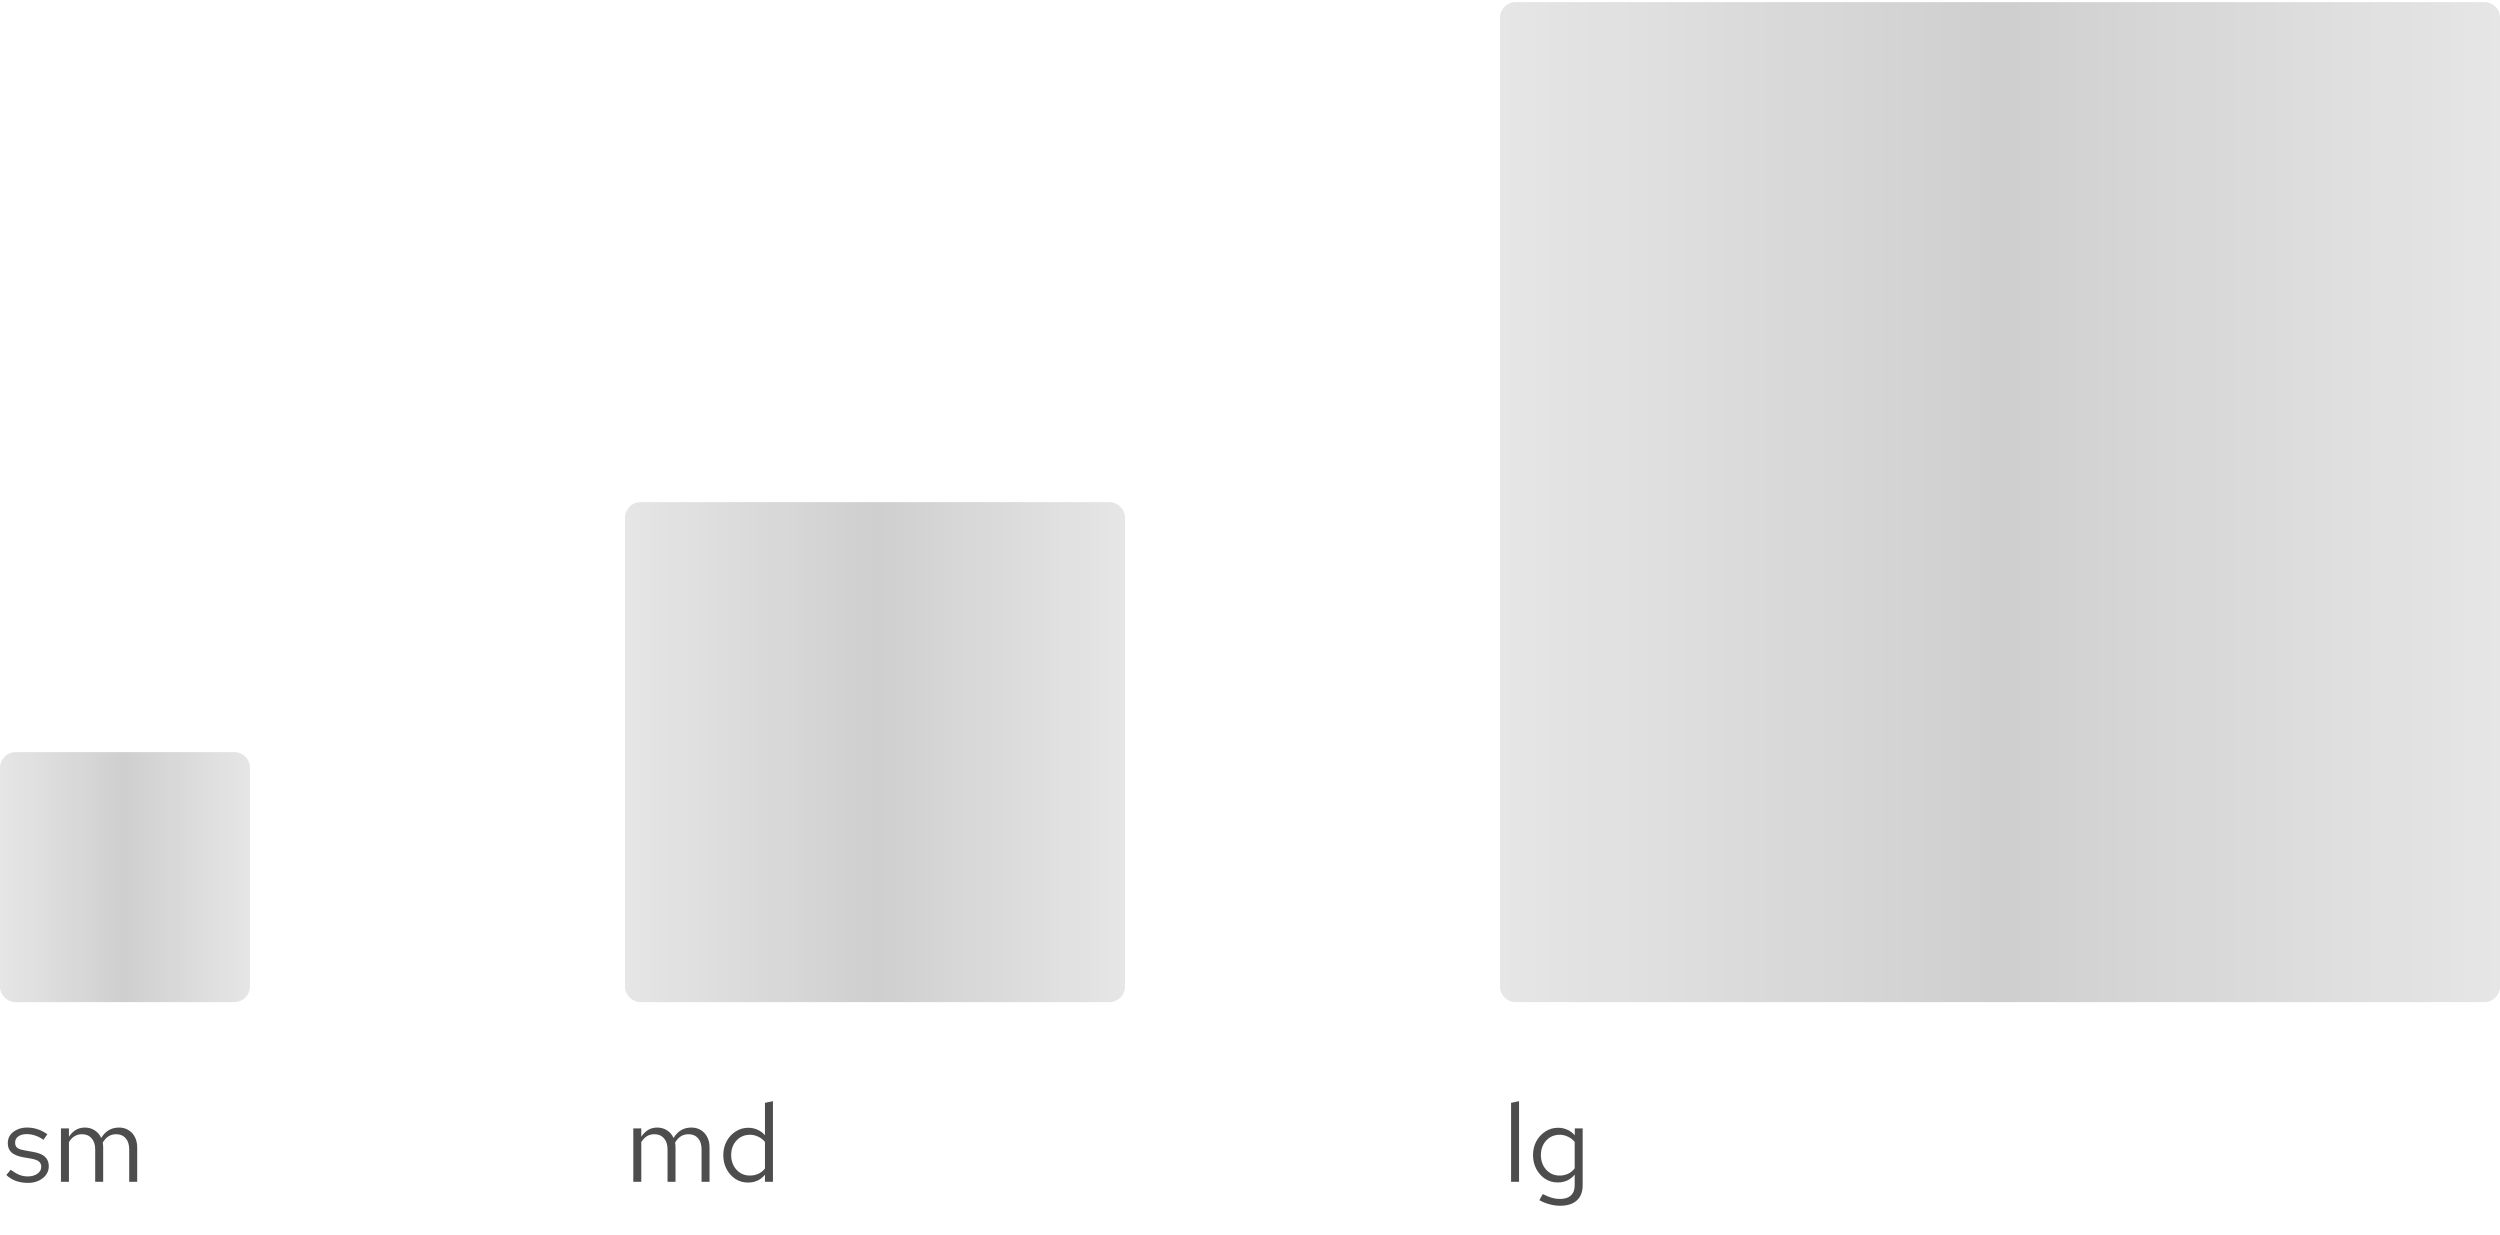
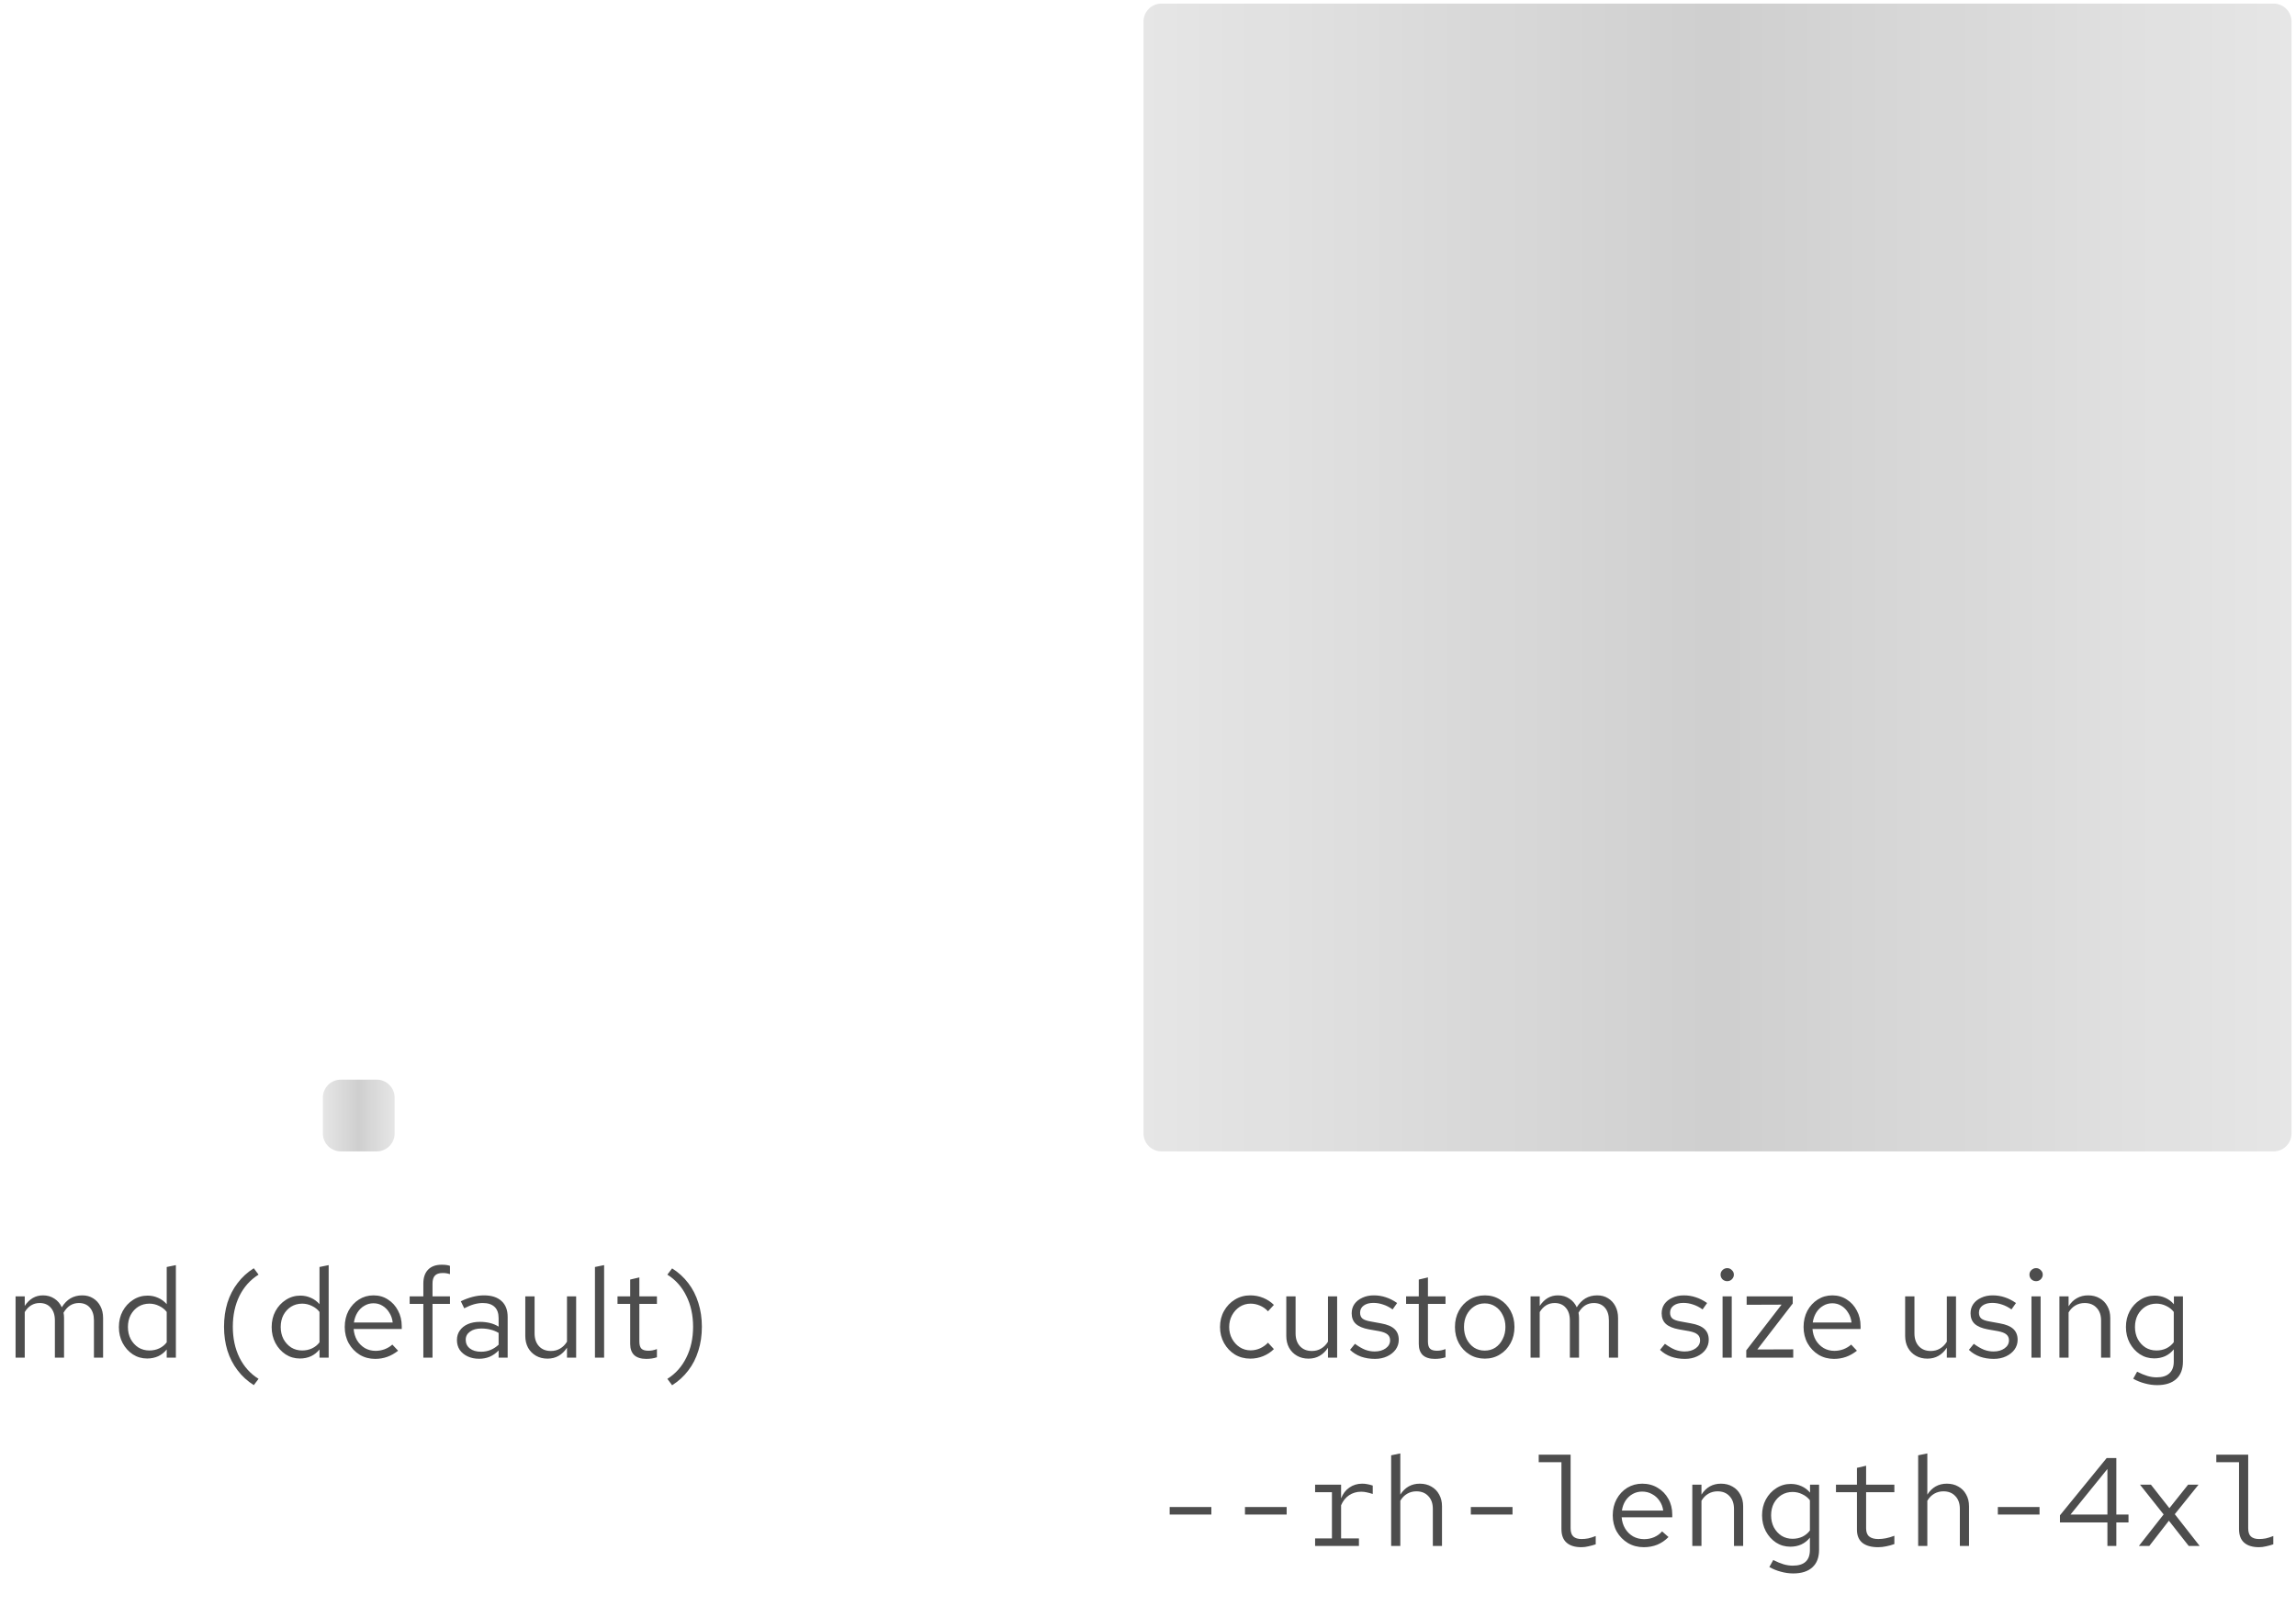
- <svg xmlns="http://www.w3.org/2000/svg" width="320" height="158" viewBox="0 0 320 158" fill="none">
-   <rect y="96.27" width="32" height="32" rx="2" fill="black" fill-opacity="0.1" />
-   <rect y="96.27" width="32" height="32" rx="2" fill="url(#paint0_linear_2020_10799)" />
-   <path d="M3.586 151.41C3.026 151.41 2.508 151.326 2.032 151.158C1.556 150.981 1.15 150.729 0.814 150.402L1.36 149.73C1.771 150.029 2.149 150.248 2.494 150.388C2.839 150.519 3.194 150.584 3.558 150.584C4.053 150.584 4.463 150.467 4.79 150.234C5.117 150.001 5.28 149.702 5.28 149.338C5.28 149.058 5.182 148.839 4.986 148.68C4.799 148.521 4.487 148.4 4.048 148.316L2.928 148.12C2.265 147.999 1.775 147.793 1.458 147.504C1.15 147.215 0.996 146.823 0.996 146.328C0.996 145.936 1.099 145.591 1.304 145.292C1.519 144.993 1.813 144.76 2.186 144.592C2.559 144.415 2.984 144.326 3.46 144.326C3.927 144.326 4.37 144.396 4.79 144.536C5.21 144.667 5.635 144.881 6.064 145.18L5.56 145.894C5.205 145.642 4.851 145.46 4.496 145.348C4.141 145.227 3.782 145.166 3.418 145.166C2.97 145.166 2.611 145.264 2.34 145.46C2.069 145.656 1.934 145.922 1.934 146.258C1.934 146.538 2.018 146.753 2.186 146.902C2.363 147.051 2.671 147.163 3.11 147.238L4.258 147.448C4.949 147.569 5.453 147.779 5.77 148.078C6.087 148.377 6.246 148.778 6.246 149.282C6.246 149.683 6.129 150.047 5.896 150.374C5.663 150.691 5.345 150.943 4.944 151.13C4.543 151.317 4.09 151.41 3.586 151.41ZM7.802 151.27V144.438H8.824V145.502C9.085 145.11 9.384 144.816 9.72 144.62C10.056 144.424 10.434 144.326 10.854 144.326C11.339 144.326 11.764 144.447 12.128 144.69C12.492 144.923 12.767 145.245 12.954 145.656C13.225 145.217 13.547 144.886 13.92 144.662C14.303 144.438 14.741 144.326 15.236 144.326C15.693 144.326 16.095 144.433 16.44 144.648C16.795 144.863 17.07 145.161 17.266 145.544C17.462 145.917 17.56 146.356 17.56 146.86V151.27H16.538V147.112C16.538 146.515 16.389 146.043 16.09 145.698C15.791 145.353 15.381 145.18 14.858 145.18C14.503 145.18 14.181 145.269 13.892 145.446C13.612 145.623 13.365 145.894 13.15 146.258C13.169 146.351 13.183 146.449 13.192 146.552C13.201 146.655 13.206 146.757 13.206 146.86V151.27H12.184V147.112C12.184 146.515 12.03 146.043 11.722 145.698C11.423 145.353 11.013 145.18 10.49 145.18C9.79 145.18 9.235 145.516 8.824 146.188V151.27H7.802Z" fill="#4D4D4D" />
-   <rect x="80" y="64.27" width="64" height="64" rx="2" fill="black" fill-opacity="0.1" />
-   <rect x="80" y="64.27" width="64" height="64" rx="2" fill="url(#paint1_linear_2020_10799)" />
-   <path d="M81.063 151.27V144.438H82.085V145.502C82.346 145.11 82.645 144.816 82.981 144.62C83.317 144.424 83.695 144.326 84.115 144.326C84.6 144.326 85.025 144.447 85.389 144.69C85.753 144.923 86.028 145.245 86.215 145.656C86.485 145.217 86.807 144.886 87.181 144.662C87.563 144.438 88.002 144.326 88.497 144.326C88.954 144.326 89.355 144.433 89.701 144.648C90.055 144.863 90.331 145.161 90.527 145.544C90.723 145.917 90.821 146.356 90.821 146.86V151.27H89.799V147.112C89.799 146.515 89.649 146.043 89.351 145.698C89.052 145.353 88.641 145.18 88.119 145.18C87.764 145.18 87.442 145.269 87.153 145.446C86.873 145.623 86.625 145.894 86.411 146.258C86.429 146.351 86.443 146.449 86.453 146.552C86.462 146.655 86.467 146.757 86.467 146.86V151.27H85.445V147.112C85.445 146.515 85.291 146.043 84.983 145.698C84.684 145.353 84.273 145.18 83.751 145.18C83.051 145.18 82.495 145.516 82.085 146.188V151.27H81.063ZM95.731 151.368C95.143 151.368 94.611 151.214 94.135 150.906C93.659 150.589 93.281 150.169 93.001 149.646C92.721 149.114 92.581 148.521 92.581 147.868C92.581 147.205 92.721 146.613 93.001 146.09C93.29 145.558 93.677 145.138 94.163 144.83C94.648 144.513 95.189 144.354 95.787 144.354C96.207 144.354 96.599 144.438 96.963 144.606C97.327 144.765 97.644 144.998 97.915 145.306V141.162L98.937 140.952V151.27H97.915V150.36C97.653 150.687 97.336 150.939 96.963 151.116C96.59 151.284 96.179 151.368 95.731 151.368ZM95.983 150.472C96.384 150.472 96.753 150.393 97.089 150.234C97.425 150.075 97.7 149.851 97.915 149.562V146.174C97.691 145.885 97.406 145.661 97.061 145.502C96.725 145.334 96.365 145.25 95.983 145.25C95.525 145.25 95.115 145.362 94.751 145.586C94.396 145.81 94.112 146.118 93.897 146.51C93.692 146.902 93.589 147.35 93.589 147.854C93.589 148.349 93.692 148.797 93.897 149.198C94.112 149.59 94.396 149.903 94.751 150.136C95.115 150.36 95.525 150.472 95.983 150.472Z" fill="#4D4D4D" />
-   <rect x="192" y="0.27" width="128" height="128" rx="2" fill="black" fill-opacity="0.1" />
-   <rect x="192" y="0.27" width="128" height="128" rx="2" fill="url(#paint2_linear_2020_10799)" />
-   <path d="M193.417 151.27V141.162L194.439 140.952V151.27H193.417ZM199.698 154.336C199.241 154.336 198.779 154.271 198.312 154.14C197.855 154.019 197.43 153.846 197.038 153.622L197.472 152.838C197.892 153.053 198.275 153.211 198.62 153.314C198.966 153.417 199.311 153.468 199.656 153.468C200.282 153.468 200.753 153.319 201.07 153.02C201.397 152.721 201.56 152.287 201.56 151.718V150.346C201.299 150.673 200.982 150.925 200.608 151.102C200.235 151.27 199.824 151.354 199.376 151.354C198.788 151.354 198.256 151.2 197.78 150.892C197.304 150.575 196.926 150.155 196.646 149.632C196.366 149.1 196.226 148.507 196.226 147.854C196.226 147.201 196.366 146.613 196.646 146.09C196.936 145.558 197.323 145.138 197.808 144.83C198.294 144.513 198.835 144.354 199.432 144.354C199.862 144.354 200.258 144.438 200.622 144.606C200.986 144.765 201.304 145.003 201.574 145.32V144.438H202.582V151.704C202.582 152.553 202.335 153.202 201.84 153.65C201.346 154.107 200.632 154.336 199.698 154.336ZM199.628 150.472C200.03 150.472 200.398 150.393 200.734 150.234C201.07 150.066 201.346 149.837 201.56 149.548V146.174C201.336 145.885 201.052 145.661 200.706 145.502C200.37 145.334 200.011 145.25 199.628 145.25C199.171 145.25 198.76 145.362 198.396 145.586C198.042 145.81 197.757 146.118 197.542 146.51C197.337 146.902 197.234 147.35 197.234 147.854C197.234 148.349 197.337 148.797 197.542 149.198C197.757 149.59 198.042 149.903 198.396 150.136C198.76 150.36 199.171 150.472 199.628 150.472Z" fill="#4D4D4D" />
+ <svg xmlns="http://www.w3.org/2000/svg" width="256" height="179" viewBox="0 0 256 179" fill="none">
+   <rect x="36" y="120.4" width="8" height="8" rx="2" fill="black" fill-opacity="0.1" />
+   <rect x="36" y="120.4" width="8" height="8" rx="2" fill="url(#paint0_linear_2020_10799)" />
+   <path d="M1.737 151.4V144.568H2.759V145.632C3.02 145.24 3.319 144.946 3.655 144.75C3.991 144.554 4.369 144.456 4.789 144.456C5.274 144.456 5.699 144.577 6.063 144.82C6.427 145.053 6.702 145.375 6.889 145.786C7.159 145.347 7.481 145.016 7.855 144.792C8.237 144.568 8.676 144.456 9.171 144.456C9.628 144.456 10.029 144.563 10.374 144.778C10.729 144.993 11.005 145.291 11.2 145.674C11.396 146.047 11.495 146.486 11.495 146.99V151.4H10.473V147.242C10.473 146.645 10.323 146.173 10.024 145.828C9.726 145.483 9.315 145.31 8.793 145.31C8.438 145.31 8.116 145.399 7.827 145.576C7.547 145.753 7.299 146.024 7.085 146.388C7.103 146.481 7.117 146.579 7.127 146.682C7.136 146.785 7.141 146.887 7.141 146.99V151.4H6.119V147.242C6.119 146.645 5.965 146.173 5.657 145.828C5.358 145.483 4.947 145.31 4.425 145.31C3.725 145.31 3.169 145.646 2.759 146.318V151.4H1.737ZM16.405 151.498C15.817 151.498 15.285 151.344 14.809 151.036C14.333 150.719 13.955 150.299 13.675 149.776C13.395 149.244 13.255 148.651 13.255 147.998C13.255 147.335 13.395 146.743 13.675 146.22C13.964 145.688 14.351 145.268 14.837 144.96C15.322 144.643 15.863 144.484 16.461 144.484C16.881 144.484 17.273 144.568 17.637 144.736C18.001 144.895 18.318 145.128 18.589 145.436V141.292L19.611 141.082V151.4H18.589V150.49C18.327 150.817 18.01 151.069 17.637 151.246C17.263 151.414 16.853 151.498 16.405 151.498ZM16.657 150.602C17.058 150.602 17.427 150.523 17.763 150.364C18.099 150.205 18.374 149.981 18.589 149.692V146.304C18.365 146.015 18.08 145.791 17.735 145.632C17.399 145.464 17.039 145.38 16.657 145.38C16.199 145.38 15.789 145.492 15.425 145.716C15.07 145.94 14.785 146.248 14.571 146.64C14.365 147.032 14.263 147.48 14.263 147.984C14.263 148.479 14.365 148.927 14.571 149.328C14.785 149.72 15.07 150.033 15.425 150.266C15.789 150.49 16.199 150.602 16.657 150.602ZM28.297 154.466C27.587 154.018 26.985 153.467 26.491 152.814C25.996 152.17 25.618 151.437 25.357 150.616C25.105 149.795 24.979 148.908 24.979 147.956C24.979 146.995 25.105 146.103 25.357 145.282C25.618 144.461 25.996 143.728 26.491 143.084C26.985 142.431 27.587 141.88 28.297 141.432L28.829 142.146C27.914 142.715 27.205 143.504 26.701 144.512C26.206 145.52 25.959 146.668 25.959 147.956C25.959 149.244 26.206 150.392 26.701 151.4C27.205 152.408 27.914 153.197 28.829 153.766L28.297 154.466ZM33.44 151.498C32.852 151.498 32.32 151.344 31.844 151.036C31.368 150.719 30.99 150.299 30.71 149.776C30.43 149.244 30.29 148.651 30.29 147.998C30.29 147.335 30.43 146.743 30.71 146.22C30.999 145.688 31.387 145.268 31.872 144.96C32.357 144.643 32.898 144.484 33.496 144.484C33.916 144.484 34.308 144.568 34.672 144.736C35.036 144.895 35.353 145.128 35.624 145.436V141.292L36.646 141.082V151.4H35.624V150.49C35.362 150.817 35.045 151.069 34.672 151.246C34.298 151.414 33.888 151.498 33.44 151.498ZM33.692 150.602C34.093 150.602 34.462 150.523 34.798 150.364C35.134 150.205 35.409 149.981 35.624 149.692V146.304C35.4 146.015 35.115 145.791 34.77 145.632C34.434 145.464 34.075 145.38 33.692 145.38C33.234 145.38 32.824 145.492 32.46 145.716C32.105 145.94 31.82 146.248 31.606 146.64C31.401 147.032 31.298 147.48 31.298 147.984C31.298 148.479 31.401 148.927 31.606 149.328C31.82 149.72 32.105 150.033 32.46 150.266C32.824 150.49 33.234 150.602 33.692 150.602ZM41.826 151.54C41.192 151.54 40.618 151.386 40.104 151.078C39.591 150.761 39.185 150.336 38.886 149.804C38.588 149.263 38.438 148.656 38.438 147.984C38.438 147.312 38.578 146.71 38.858 146.178C39.148 145.646 39.535 145.226 40.02 144.918C40.506 144.61 41.047 144.456 41.644 144.456C42.251 144.456 42.788 144.61 43.254 144.918C43.73 145.217 44.104 145.627 44.374 146.15C44.654 146.663 44.794 147.247 44.794 147.9V148.208H39.432C39.47 148.675 39.596 149.095 39.81 149.468C40.034 149.832 40.324 150.121 40.678 150.336C41.042 150.541 41.439 150.644 41.868 150.644C42.223 150.644 42.564 150.583 42.89 150.462C43.226 150.331 43.511 150.159 43.744 149.944L44.388 150.63C43.996 150.938 43.59 151.167 43.17 151.316C42.75 151.465 42.302 151.54 41.826 151.54ZM39.46 147.48H43.786C43.74 147.069 43.614 146.705 43.408 146.388C43.212 146.061 42.96 145.805 42.652 145.618C42.354 145.431 42.018 145.338 41.644 145.338C41.271 145.338 40.93 145.431 40.622 145.618C40.314 145.795 40.058 146.047 39.852 146.374C39.656 146.691 39.526 147.06 39.46 147.48ZM47.202 151.4V145.408H45.676V144.568H47.202V143.14C47.202 142.468 47.38 141.95 47.734 141.586C48.089 141.222 48.593 141.04 49.246 141.04C49.433 141.04 49.601 141.049 49.75 141.068C49.909 141.087 50.049 141.119 50.17 141.166V142.09C50.021 142.043 49.886 142.011 49.764 141.992C49.643 141.973 49.503 141.964 49.344 141.964C48.952 141.964 48.667 142.062 48.49 142.258C48.313 142.445 48.224 142.743 48.224 143.154V144.568H50.17V145.408H48.224V151.4H47.202ZM53.425 151.526C52.939 151.526 52.51 151.437 52.137 151.26C51.763 151.083 51.469 150.84 51.255 150.532C51.049 150.215 50.947 149.851 50.947 149.44C50.947 149.029 51.054 148.675 51.269 148.376C51.483 148.068 51.782 147.83 52.165 147.662C52.547 147.494 52.995 147.41 53.509 147.41C53.901 147.41 54.269 147.452 54.615 147.536C54.969 147.62 55.296 147.755 55.595 147.942V147.004C55.595 146.444 55.445 146.024 55.147 145.744C54.848 145.455 54.409 145.31 53.831 145.31C53.513 145.31 53.187 145.357 52.851 145.45C52.524 145.543 52.16 145.693 51.759 145.898L51.381 145.114C52.295 144.675 53.154 144.456 53.957 144.456C54.806 144.456 55.459 144.666 55.917 145.086C56.374 145.497 56.603 146.089 56.603 146.864V151.4H55.595V150.602C55.296 150.91 54.965 151.143 54.601 151.302C54.237 151.451 53.845 151.526 53.425 151.526ZM51.927 149.412C51.927 149.813 52.081 150.135 52.389 150.378C52.706 150.621 53.121 150.742 53.635 150.742C54.017 150.742 54.367 150.677 54.685 150.546C55.011 150.415 55.315 150.219 55.595 149.958V148.642C55.305 148.474 55.007 148.353 54.699 148.278C54.391 148.194 54.045 148.152 53.663 148.152C53.14 148.152 52.72 148.269 52.403 148.502C52.085 148.726 51.927 149.029 51.927 149.412ZM61.047 151.512C60.562 151.512 60.133 151.405 59.76 151.19C59.386 150.975 59.092 150.677 58.877 150.294C58.672 149.911 58.569 149.473 58.569 148.978V144.568H59.605V148.684C59.605 149.291 59.769 149.771 60.096 150.126C60.422 150.481 60.865 150.658 61.425 150.658C61.808 150.658 62.149 150.569 62.447 150.392C62.755 150.215 63.012 149.958 63.218 149.622V144.568H64.24V151.4H63.218V150.294C62.956 150.695 62.644 150.999 62.279 151.204C61.925 151.409 61.514 151.512 61.047 151.512ZM66.336 151.4V141.292L67.358 141.082V151.4H66.336ZM72.057 151.54C71.469 151.54 71.021 151.4 70.713 151.12C70.415 150.831 70.265 150.415 70.265 149.874V145.408H68.851V144.568H70.265V142.692L71.287 142.454V144.568H73.247V145.408H71.287V149.608C71.287 149.972 71.362 150.233 71.511 150.392C71.67 150.551 71.927 150.63 72.281 150.63C72.459 150.63 72.617 150.616 72.757 150.588C72.897 150.56 73.061 150.513 73.247 150.448V151.358C73.061 151.423 72.865 151.47 72.659 151.498C72.454 151.526 72.253 151.54 72.057 151.54ZM74.94 141.446C75.65 141.894 76.252 142.445 76.746 143.098C77.241 143.742 77.614 144.475 77.866 145.296C78.128 146.117 78.258 147.004 78.258 147.956C78.258 148.917 78.128 149.809 77.866 150.63C77.614 151.451 77.241 152.184 76.746 152.828C76.252 153.481 75.65 154.032 74.94 154.48L74.408 153.766C75.323 153.197 76.028 152.408 76.522 151.4C77.026 150.392 77.278 149.244 77.278 147.956C77.278 146.668 77.026 145.52 76.522 144.512C76.028 143.504 75.323 142.715 74.408 142.146L74.94 141.446Z" fill="#4D4D4D" />
+   <rect x="127.5" y="0.4" width="128" height="128" rx="2" fill="black" fill-opacity="0.1" />
+   <rect x="127.5" y="0.4" width="128" height="128" rx="2" fill="url(#paint1_linear_2020_10799)" />
+   <path d="M139.404 151.512C138.769 151.512 138.195 151.358 137.682 151.05C137.178 150.733 136.777 150.308 136.478 149.776C136.179 149.235 136.03 148.637 136.03 147.984C136.03 147.321 136.179 146.724 136.478 146.192C136.777 145.66 137.178 145.24 137.682 144.932C138.195 144.615 138.769 144.456 139.404 144.456C139.908 144.456 140.389 144.549 140.846 144.736C141.303 144.923 141.7 145.184 142.036 145.52L141.378 146.234C141.135 145.963 140.841 145.753 140.496 145.604C140.151 145.455 139.801 145.38 139.446 145.38C138.998 145.38 138.592 145.497 138.228 145.73C137.873 145.963 137.589 146.276 137.374 146.668C137.159 147.06 137.052 147.499 137.052 147.984C137.052 148.469 137.159 148.908 137.374 149.3C137.589 149.692 137.873 150.005 138.228 150.238C138.592 150.471 138.998 150.588 139.446 150.588C139.801 150.588 140.151 150.513 140.496 150.364C140.841 150.205 141.135 149.995 141.378 149.734L142.036 150.448C141.7 150.784 141.303 151.045 140.846 151.232C140.389 151.419 139.908 151.512 139.404 151.512ZM145.897 151.512C145.412 151.512 144.982 151.405 144.609 151.19C144.236 150.975 143.942 150.677 143.727 150.294C143.522 149.911 143.419 149.473 143.419 148.978V144.568H144.455V148.684C144.455 149.291 144.618 149.771 144.945 150.126C145.272 150.481 145.715 150.658 146.275 150.658C146.658 150.658 146.998 150.569 147.297 150.392C147.605 150.215 147.862 149.958 148.067 149.622V144.568H149.089V151.4H148.067V150.294C147.806 150.695 147.493 150.999 147.129 151.204C146.774 151.409 146.364 151.512 145.897 151.512ZM153.3 151.54C152.74 151.54 152.222 151.456 151.746 151.288C151.27 151.111 150.864 150.859 150.528 150.532L151.074 149.86C151.484 150.159 151.862 150.378 152.208 150.518C152.553 150.649 152.908 150.714 153.272 150.714C153.766 150.714 154.177 150.597 154.504 150.364C154.83 150.131 154.994 149.832 154.994 149.468C154.994 149.188 154.896 148.969 154.7 148.81C154.513 148.651 154.2 148.53 153.762 148.446L152.642 148.25C151.979 148.129 151.489 147.923 151.172 147.634C150.864 147.345 150.71 146.953 150.71 146.458C150.71 146.066 150.812 145.721 151.018 145.422C151.232 145.123 151.526 144.89 151.9 144.722C152.273 144.545 152.698 144.456 153.174 144.456C153.64 144.456 154.084 144.526 154.504 144.666C154.924 144.797 155.348 145.011 155.778 145.31L155.274 146.024C154.919 145.772 154.564 145.59 154.21 145.478C153.855 145.357 153.496 145.296 153.132 145.296C152.684 145.296 152.324 145.394 152.054 145.59C151.783 145.786 151.648 146.052 151.648 146.388C151.648 146.668 151.732 146.883 151.9 147.032C152.077 147.181 152.385 147.293 152.824 147.368L153.972 147.578C154.662 147.699 155.166 147.909 155.484 148.208C155.801 148.507 155.96 148.908 155.96 149.412C155.96 149.813 155.843 150.177 155.61 150.504C155.376 150.821 155.059 151.073 154.658 151.26C154.256 151.447 153.804 151.54 153.3 151.54ZM159.983 151.54C159.395 151.54 158.947 151.4 158.639 151.12C158.34 150.831 158.191 150.415 158.191 149.874V145.408H156.777V144.568H158.191V142.692L159.213 142.454V144.568H161.173V145.408H159.213V149.608C159.213 149.972 159.288 150.233 159.437 150.392C159.596 150.551 159.852 150.63 160.207 150.63C160.384 150.63 160.543 150.616 160.683 150.588C160.823 150.56 160.986 150.513 161.173 150.448V151.358C160.986 151.423 160.79 151.47 160.585 151.498C160.38 151.526 160.179 151.54 159.983 151.54ZM165.557 151.512C164.923 151.512 164.353 151.358 163.849 151.05C163.345 150.742 162.949 150.322 162.659 149.79C162.37 149.258 162.225 148.656 162.225 147.984C162.225 147.312 162.37 146.71 162.659 146.178C162.949 145.646 163.345 145.226 163.849 144.918C164.353 144.61 164.923 144.456 165.557 144.456C166.183 144.456 166.743 144.61 167.237 144.918C167.741 145.226 168.138 145.646 168.427 146.178C168.717 146.71 168.861 147.312 168.861 147.984C168.861 148.656 168.717 149.258 168.427 149.79C168.138 150.322 167.741 150.742 167.237 151.05C166.743 151.358 166.183 151.512 165.557 151.512ZM165.543 150.616C165.991 150.616 166.388 150.504 166.733 150.28C167.079 150.047 167.349 149.729 167.545 149.328C167.751 148.927 167.853 148.479 167.853 147.984C167.853 147.48 167.751 147.032 167.545 146.64C167.349 146.239 167.079 145.926 166.733 145.702C166.388 145.469 165.991 145.352 165.543 145.352C165.095 145.352 164.699 145.469 164.353 145.702C164.008 145.926 163.733 146.239 163.527 146.64C163.331 147.032 163.233 147.48 163.233 147.984C163.233 148.479 163.331 148.927 163.527 149.328C163.733 149.729 164.008 150.047 164.353 150.28C164.699 150.504 165.095 150.616 165.543 150.616ZM170.654 151.4V144.568H171.676V145.632C171.938 145.24 172.236 144.946 172.572 144.75C172.908 144.554 173.286 144.456 173.706 144.456C174.192 144.456 174.616 144.577 174.98 144.82C175.344 145.053 175.62 145.375 175.806 145.786C176.077 145.347 176.399 145.016 176.772 144.792C177.155 144.568 177.594 144.456 178.088 144.456C178.546 144.456 178.947 144.563 179.292 144.778C179.647 144.993 179.922 145.291 180.118 145.674C180.314 146.047 180.412 146.486 180.412 146.99V151.4H179.39V147.242C179.39 146.645 179.241 146.173 178.942 145.828C178.644 145.483 178.233 145.31 177.71 145.31C177.356 145.31 177.034 145.399 176.744 145.576C176.464 145.753 176.217 146.024 176.002 146.388C176.021 146.481 176.035 146.579 176.044 146.682C176.054 146.785 176.058 146.887 176.058 146.99V151.4H175.036V147.242C175.036 146.645 174.882 146.173 174.574 145.828C174.276 145.483 173.865 145.31 173.342 145.31C172.642 145.31 172.087 145.646 171.676 146.318V151.4H170.654ZM187.862 151.54C187.302 151.54 186.784 151.456 186.308 151.288C185.832 151.111 185.426 150.859 185.09 150.532L185.636 149.86C186.047 150.159 186.425 150.378 186.77 150.518C187.116 150.649 187.47 150.714 187.834 150.714C188.329 150.714 188.74 150.597 189.066 150.364C189.393 150.131 189.556 149.832 189.556 149.468C189.556 149.188 189.458 148.969 189.262 148.81C189.076 148.651 188.763 148.53 188.324 148.446L187.204 148.25C186.542 148.129 186.052 147.923 185.734 147.634C185.426 147.345 185.272 146.953 185.272 146.458C185.272 146.066 185.375 145.721 185.58 145.422C185.795 145.123 186.089 144.89 186.462 144.722C186.836 144.545 187.26 144.456 187.736 144.456C188.203 144.456 188.646 144.526 189.066 144.666C189.486 144.797 189.911 145.011 190.34 145.31L189.836 146.024C189.482 145.772 189.127 145.59 188.772 145.478C188.418 145.357 188.058 145.296 187.694 145.296C187.246 145.296 186.887 145.394 186.616 145.59C186.346 145.786 186.21 146.052 186.21 146.388C186.21 146.668 186.294 146.883 186.462 147.032C186.64 147.181 186.948 147.293 187.386 147.368L188.534 147.578C189.225 147.699 189.729 147.909 190.046 148.208C190.364 148.507 190.522 148.908 190.522 149.412C190.522 149.813 190.406 150.177 190.172 150.504C189.939 150.821 189.622 151.073 189.22 151.26C188.819 151.447 188.366 151.54 187.862 151.54ZM192.064 151.4V144.568H193.086V151.4H192.064ZM192.582 142.874C192.377 142.874 192.2 142.804 192.05 142.664C191.91 142.515 191.84 142.342 191.84 142.146C191.84 141.95 191.91 141.782 192.05 141.642C192.2 141.493 192.377 141.418 192.582 141.418C192.788 141.418 192.96 141.493 193.1 141.642C193.25 141.782 193.324 141.95 193.324 142.146C193.324 142.342 193.25 142.515 193.1 142.664C192.96 142.804 192.788 142.874 192.582 142.874ZM194.706 151.4V150.588L198.64 145.492L194.748 145.506V144.568H199.886V145.366L195.938 150.49L199.942 150.476V151.4H194.706ZM204.483 151.54C203.848 151.54 203.274 151.386 202.761 151.078C202.247 150.761 201.841 150.336 201.543 149.804C201.244 149.263 201.095 148.656 201.095 147.984C201.095 147.312 201.235 146.71 201.515 146.178C201.804 145.646 202.191 145.226 202.677 144.918C203.162 144.61 203.703 144.456 204.301 144.456C204.907 144.456 205.444 144.61 205.911 144.918C206.387 145.217 206.76 145.627 207.031 146.15C207.311 146.663 207.451 147.247 207.451 147.9V148.208H202.089C202.126 148.675 202.252 149.095 202.467 149.468C202.691 149.832 202.98 150.121 203.335 150.336C203.699 150.541 204.095 150.644 204.525 150.644C204.879 150.644 205.22 150.583 205.547 150.462C205.883 150.331 206.167 150.159 206.401 149.944L207.045 150.63C206.653 150.938 206.247 151.167 205.827 151.316C205.407 151.465 204.959 151.54 204.483 151.54ZM202.117 147.48H206.443C206.396 147.069 206.27 146.705 206.065 146.388C205.869 146.061 205.617 145.805 205.309 145.618C205.01 145.431 204.674 145.338 204.301 145.338C203.927 145.338 203.587 145.431 203.279 145.618C202.971 145.795 202.714 146.047 202.509 146.374C202.313 146.691 202.182 147.06 202.117 147.48ZM214.899 151.512C214.414 151.512 213.984 151.405 213.611 151.19C213.238 150.975 212.944 150.677 212.729 150.294C212.524 149.911 212.421 149.473 212.421 148.978V144.568H213.457V148.684C213.457 149.291 213.62 149.771 213.947 150.126C214.274 150.481 214.717 150.658 215.277 150.658C215.66 150.658 216 150.569 216.299 150.392C216.607 150.215 216.864 149.958 217.069 149.622V144.568H218.091V151.4H217.069V150.294C216.808 150.695 216.495 150.999 216.131 151.204C215.776 151.409 215.366 151.512 214.899 151.512ZM222.302 151.54C221.742 151.54 221.224 151.456 220.748 151.288C220.272 151.111 219.866 150.859 219.53 150.532L220.076 149.86C220.486 150.159 220.864 150.378 221.21 150.518C221.555 150.649 221.91 150.714 222.274 150.714C222.768 150.714 223.179 150.597 223.506 150.364C223.832 150.131 223.996 149.832 223.996 149.468C223.996 149.188 223.898 148.969 223.702 148.81C223.515 148.651 223.202 148.53 222.764 148.446L221.644 148.25C220.981 148.129 220.491 147.923 220.174 147.634C219.866 147.345 219.712 146.953 219.712 146.458C219.712 146.066 219.814 145.721 220.02 145.422C220.234 145.123 220.528 144.89 220.902 144.722C221.275 144.545 221.7 144.456 222.176 144.456C222.642 144.456 223.086 144.526 223.506 144.666C223.926 144.797 224.35 145.011 224.78 145.31L224.276 146.024C223.921 145.772 223.566 145.59 223.212 145.478C222.857 145.357 222.498 145.296 222.134 145.296C221.686 145.296 221.326 145.394 221.056 145.59C220.785 145.786 220.65 146.052 220.65 146.388C220.65 146.668 220.734 146.883 220.902 147.032C221.079 147.181 221.387 147.293 221.826 147.368L222.974 147.578C223.664 147.699 224.168 147.909 224.486 148.208C224.803 148.507 224.962 148.908 224.962 149.412C224.962 149.813 224.845 150.177 224.612 150.504C224.378 150.821 224.061 151.073 223.66 151.26C223.258 151.447 222.806 151.54 222.302 151.54ZM226.504 151.4V144.568H227.526V151.4H226.504ZM227.022 142.874C226.816 142.874 226.639 142.804 226.49 142.664C226.35 142.515 226.28 142.342 226.28 142.146C226.28 141.95 226.35 141.782 226.49 141.642C226.639 141.493 226.816 141.418 227.022 141.418C227.227 141.418 227.4 141.493 227.54 141.642C227.689 141.782 227.764 141.95 227.764 142.146C227.764 142.342 227.689 142.515 227.54 142.664C227.4 142.804 227.227 142.874 227.022 142.874ZM229.621 151.4V144.568H230.643V145.674C230.905 145.263 231.217 144.96 231.581 144.764C231.945 144.559 232.356 144.456 232.813 144.456C233.308 144.456 233.737 144.563 234.101 144.778C234.475 144.983 234.764 145.277 234.969 145.66C235.184 146.033 235.291 146.472 235.291 146.976V151.4H234.269V147.27C234.269 146.663 234.101 146.187 233.765 145.842C233.439 145.487 232.995 145.31 232.435 145.31C232.062 145.31 231.721 145.399 231.413 145.576C231.105 145.753 230.849 146.015 230.643 146.36V151.4H229.621ZM240.51 154.466C240.053 154.466 239.591 154.401 239.124 154.27C238.667 154.149 238.242 153.976 237.85 153.752L238.284 152.968C238.704 153.183 239.087 153.341 239.432 153.444C239.777 153.547 240.123 153.598 240.468 153.598C241.093 153.598 241.565 153.449 241.882 153.15C242.209 152.851 242.372 152.417 242.372 151.848V150.476C242.111 150.803 241.793 151.055 241.42 151.232C241.047 151.4 240.636 151.484 240.188 151.484C239.6 151.484 239.068 151.33 238.592 151.022C238.116 150.705 237.738 150.285 237.458 149.762C237.178 149.23 237.038 148.637 237.038 147.984C237.038 147.331 237.178 146.743 237.458 146.22C237.747 145.688 238.135 145.268 238.62 144.96C239.105 144.643 239.647 144.484 240.244 144.484C240.673 144.484 241.07 144.568 241.434 144.736C241.798 144.895 242.115 145.133 242.386 145.45V144.568H243.394V151.834C243.394 152.683 243.147 153.332 242.652 153.78C242.157 154.237 241.443 154.466 240.51 154.466ZM240.44 150.602C240.841 150.602 241.21 150.523 241.546 150.364C241.882 150.196 242.157 149.967 242.372 149.678V146.304C242.148 146.015 241.863 145.791 241.518 145.632C241.182 145.464 240.823 145.38 240.44 145.38C239.983 145.38 239.572 145.492 239.208 145.716C238.853 145.94 238.569 146.248 238.354 146.64C238.149 147.032 238.046 147.48 238.046 147.984C238.046 148.479 238.149 148.927 238.354 149.328C238.569 149.72 238.853 150.033 239.208 150.266C239.572 150.49 239.983 150.602 240.44 150.602ZM130.417 168.9V168.06H135.065V168.9H130.417ZM138.812 168.9V168.06H143.46V168.9H138.812ZM146.632 172.4V171.56H148.508V166.408H146.632V165.568H149.53V167.094C149.735 166.571 150.043 166.17 150.454 165.89C150.865 165.601 151.341 165.456 151.882 165.456C152.097 165.456 152.288 165.475 152.456 165.512C152.624 165.54 152.825 165.591 153.058 165.666V166.604C152.825 166.529 152.601 166.469 152.386 166.422C152.181 166.375 151.975 166.352 151.77 166.352C151.266 166.352 150.818 166.483 150.426 166.744C150.034 167.005 149.735 167.379 149.53 167.864V171.56H151.518V172.4H146.632ZM155.111 172.4V162.292L156.133 162.082V166.674C156.655 165.862 157.379 165.456 158.303 165.456C158.797 165.456 159.227 165.563 159.591 165.778C159.964 165.983 160.253 166.277 160.459 166.66C160.673 167.033 160.781 167.472 160.781 167.976V172.4H159.759V168.27C159.759 167.663 159.591 167.187 159.255 166.842C158.928 166.487 158.485 166.31 157.925 166.31C157.551 166.31 157.211 166.399 156.903 166.576C156.595 166.753 156.338 167.015 156.133 167.36V172.4H155.111ZM163.995 168.9V168.06H168.643V168.9H163.995ZM176.324 172.54C175.605 172.54 175.054 172.372 174.672 172.036C174.289 171.7 174.098 171.196 174.098 170.524V163.062H171.564V162.222H175.12V170.426C175.12 170.855 175.222 171.163 175.428 171.35C175.633 171.537 175.936 171.63 176.338 171.63C176.58 171.63 176.828 171.607 177.08 171.56C177.332 171.504 177.612 171.415 177.92 171.294V172.218C177.649 172.311 177.378 172.386 177.108 172.442C176.846 172.507 176.585 172.54 176.324 172.54ZM183.276 172.54C182.623 172.54 182.035 172.386 181.512 172.078C180.99 171.761 180.574 171.336 180.266 170.804C179.968 170.263 179.818 169.656 179.818 168.984C179.818 168.312 179.963 167.71 180.252 167.178C180.542 166.646 180.934 166.226 181.428 165.918C181.932 165.61 182.492 165.456 183.108 165.456C183.752 165.456 184.326 165.61 184.83 165.918C185.334 166.217 185.731 166.627 186.02 167.15C186.31 167.663 186.454 168.247 186.454 168.9V169.208H180.812C180.85 169.675 180.98 170.095 181.204 170.468C181.428 170.832 181.722 171.121 182.086 171.336C182.46 171.541 182.87 171.644 183.318 171.644C183.72 171.644 184.093 171.569 184.438 171.42C184.793 171.261 185.087 171.047 185.32 170.776L186.034 171.406C185.67 171.779 185.255 172.064 184.788 172.26C184.322 172.447 183.818 172.54 183.276 172.54ZM180.84 168.452H185.446C185.39 168.041 185.25 167.677 185.026 167.36C184.812 167.043 184.536 166.795 184.2 166.618C183.874 166.431 183.505 166.338 183.094 166.338C182.712 166.338 182.362 166.427 182.044 166.604C181.727 166.781 181.461 167.029 181.246 167.346C181.041 167.663 180.906 168.032 180.84 168.452ZM188.689 172.4V165.568H189.711V166.674C190.233 165.862 190.957 165.456 191.881 165.456C192.375 165.456 192.805 165.563 193.169 165.778C193.542 165.983 193.831 166.277 194.037 166.66C194.251 167.033 194.359 167.472 194.359 167.976V172.4H193.337V168.27C193.337 167.663 193.169 167.187 192.833 166.842C192.506 166.487 192.063 166.31 191.503 166.31C191.129 166.31 190.789 166.399 190.481 166.576C190.173 166.753 189.916 167.015 189.711 167.36V172.4H188.689ZM199.939 175.466C199.482 175.466 199.02 175.401 198.553 175.27C198.096 175.149 197.671 174.976 197.279 174.752L197.713 173.968C198.133 174.183 198.516 174.341 198.861 174.444C199.207 174.547 199.552 174.598 199.897 174.598C201.167 174.598 201.801 174.015 201.801 172.848V171.476C201.54 171.803 201.223 172.055 200.849 172.232C200.476 172.4 200.065 172.484 199.617 172.484C199.029 172.484 198.497 172.33 198.021 172.022C197.545 171.705 197.167 171.285 196.887 170.762C196.607 170.23 196.467 169.637 196.467 168.984C196.467 168.331 196.607 167.743 196.887 167.22C197.177 166.688 197.564 166.268 198.049 165.96C198.535 165.643 199.076 165.484 199.673 165.484C200.103 165.484 200.499 165.568 200.863 165.736C201.227 165.895 201.545 166.133 201.815 166.45V165.568H202.823V172.834C202.823 173.683 202.576 174.332 202.081 174.78C201.587 175.237 200.873 175.466 199.939 175.466ZM199.869 171.602C200.271 171.602 200.639 171.523 200.975 171.364C201.311 171.196 201.587 170.967 201.801 170.678V167.304C201.577 167.015 201.293 166.791 200.947 166.632C200.611 166.464 200.252 166.38 199.869 166.38C199.412 166.38 199.001 166.492 198.637 166.716C198.283 166.94 197.998 167.248 197.783 167.64C197.578 168.032 197.475 168.48 197.475 168.984C197.475 169.479 197.578 169.927 197.783 170.328C197.998 170.72 198.283 171.033 198.637 171.266C199.001 171.49 199.412 171.602 199.869 171.602ZM209.412 172.54C208.646 172.54 208.058 172.377 207.648 172.05C207.246 171.714 207.046 171.229 207.046 170.594V166.408H204.708V165.568H207.046V163.692L208.068 163.454V165.568H211.218V166.408H208.068V170.426C208.068 170.855 208.184 171.163 208.418 171.35C208.651 171.537 208.987 171.63 209.426 171.63C209.696 171.63 209.976 171.602 210.266 171.546C210.555 171.49 210.872 171.397 211.218 171.266V172.19C210.91 172.302 210.606 172.386 210.308 172.442C210.009 172.507 209.71 172.54 209.412 172.54ZM213.872 172.4V162.292L214.894 162.082V166.674C215.417 165.862 216.14 165.456 217.064 165.456C217.559 165.456 217.988 165.563 218.352 165.778C218.726 165.983 219.015 166.277 219.22 166.66C219.435 167.033 219.542 167.472 219.542 167.976V172.4H218.52V168.27C218.52 167.663 218.352 167.187 218.016 166.842C217.69 166.487 217.246 166.31 216.686 166.31C216.313 166.31 215.972 166.399 215.664 166.576C215.356 166.753 215.1 167.015 214.894 167.36V172.4H213.872ZM222.757 168.9V168.06H227.405V168.9H222.757ZM234.973 172.4V169.782H229.681V168.984L234.889 162.6H235.967V168.9H237.325V169.782H235.967V172.4H234.973ZM230.857 168.9H234.973V163.818L230.857 168.9ZM238.482 172.4L241.24 168.886L238.608 165.568H239.826L241.884 168.186L243.97 165.568H245.132L242.486 168.858L245.258 172.4H244.04L241.828 169.586L239.644 172.4H238.482ZM251.874 172.54C251.156 172.54 250.605 172.372 250.222 172.036C249.84 171.7 249.648 171.196 249.648 170.524V163.062H247.114V162.222H250.67V170.426C250.67 170.855 250.773 171.163 250.978 171.35C251.184 171.537 251.487 171.63 251.888 171.63C252.131 171.63 252.378 171.607 252.63 171.56C252.882 171.504 253.162 171.415 253.47 171.294V172.218C253.2 172.311 252.929 172.386 252.658 172.442C252.397 172.507 252.136 172.54 251.874 172.54Z" fill="#4D4D4D" />
  <defs>
-     <linearGradient id="paint0_linear_2020_10799" x1="0" y1="112.27" x2="32" y2="112.27" gradientUnits="userSpaceOnUse">
+     <linearGradient id="paint0_linear_2020_10799" x1="36" y1="124.4" x2="44" y2="124.4" gradientUnits="userSpaceOnUse">
      <stop stop-opacity="0" />
      <stop offset="0.25" stop-opacity="0.05" />
      <stop offset="0.5" stop-opacity="0.1" />
      <stop offset="0.75" stop-opacity="0.05" />
      <stop offset="1" stop-opacity="0" />
    </linearGradient>
-     <linearGradient id="paint1_linear_2020_10799" x1="80" y1="96.27" x2="144" y2="96.27" gradientUnits="userSpaceOnUse">
-       <stop stop-opacity="0" />
-       <stop offset="0.25" stop-opacity="0.05" />
-       <stop offset="0.5" stop-opacity="0.1" />
-       <stop offset="0.75" stop-opacity="0.05" />
-       <stop offset="1" stop-opacity="0" />
-     </linearGradient>
-     <linearGradient id="paint2_linear_2020_10799" x1="192" y1="64.27" x2="320" y2="64.27" gradientUnits="userSpaceOnUse">
+     <linearGradient id="paint1_linear_2020_10799" x1="127.5" y1="64.4" x2="255.5" y2="64.4" gradientUnits="userSpaceOnUse">
      <stop stop-opacity="0" />
      <stop offset="0.25" stop-opacity="0.05" />
      <stop offset="0.5" stop-opacity="0.1" />
      <stop offset="0.75" stop-opacity="0.05" />
      <stop offset="1" stop-opacity="0" />
    </linearGradient>
  </defs>
</svg>
